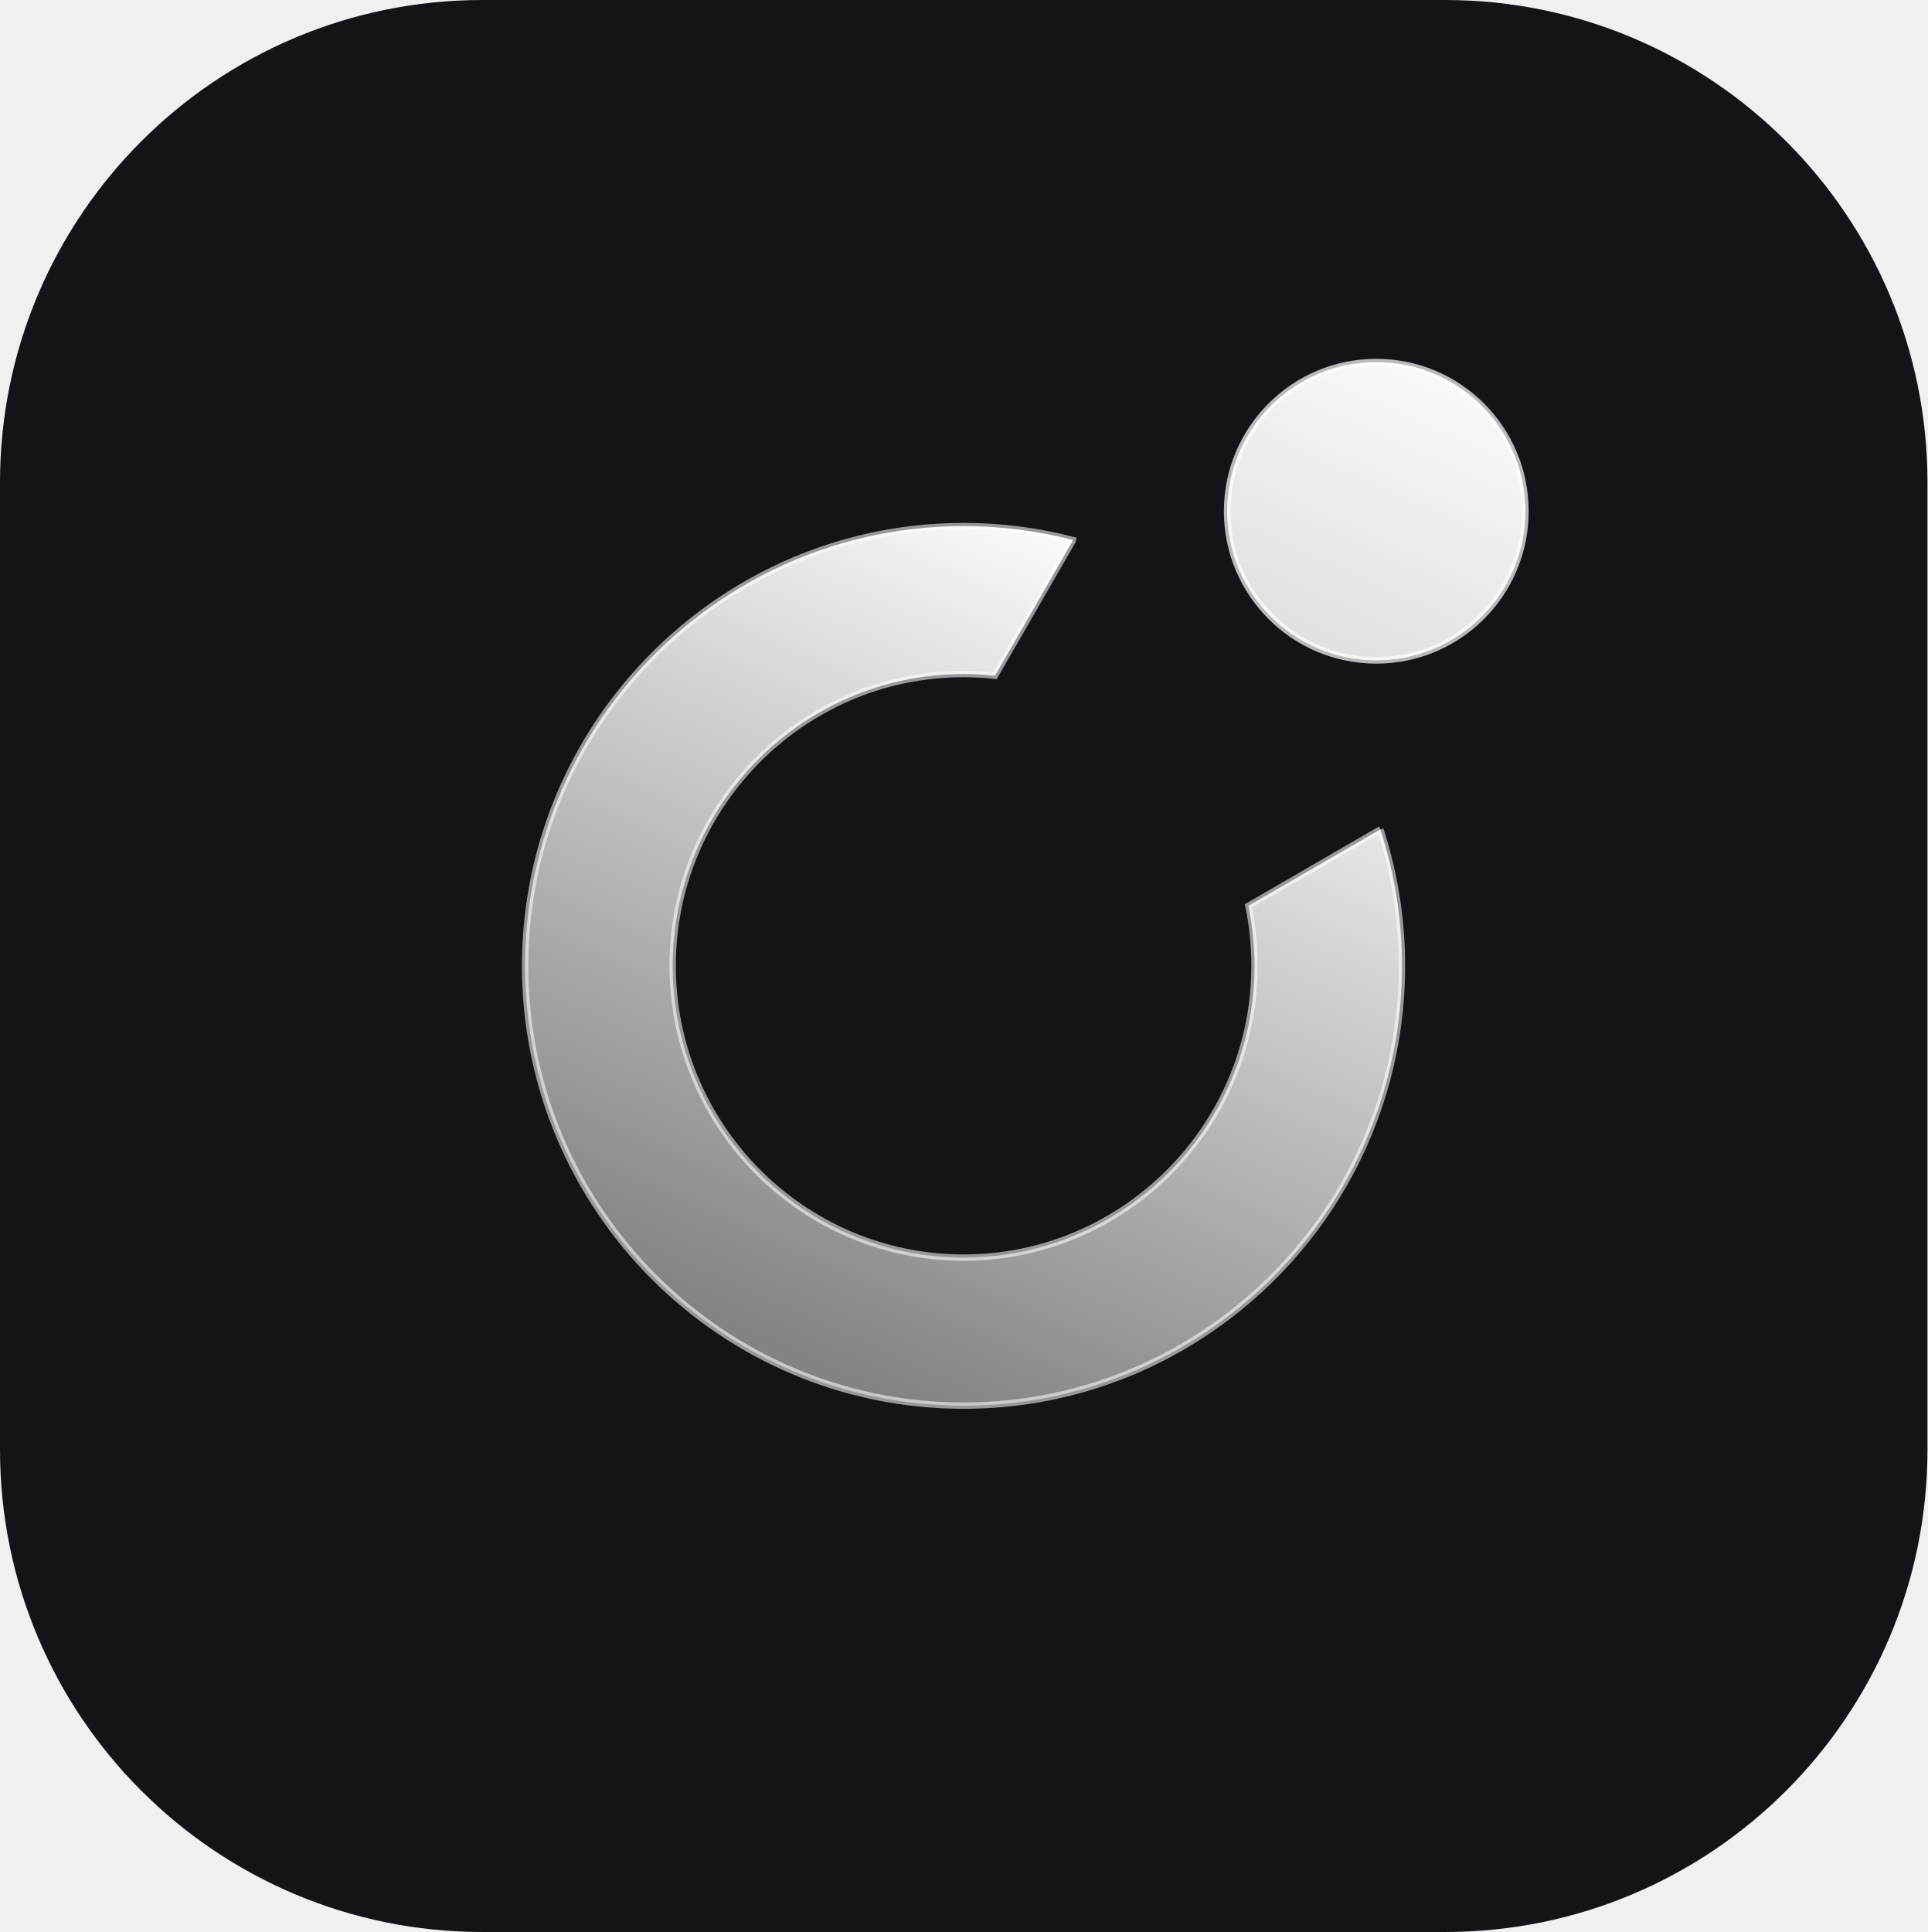
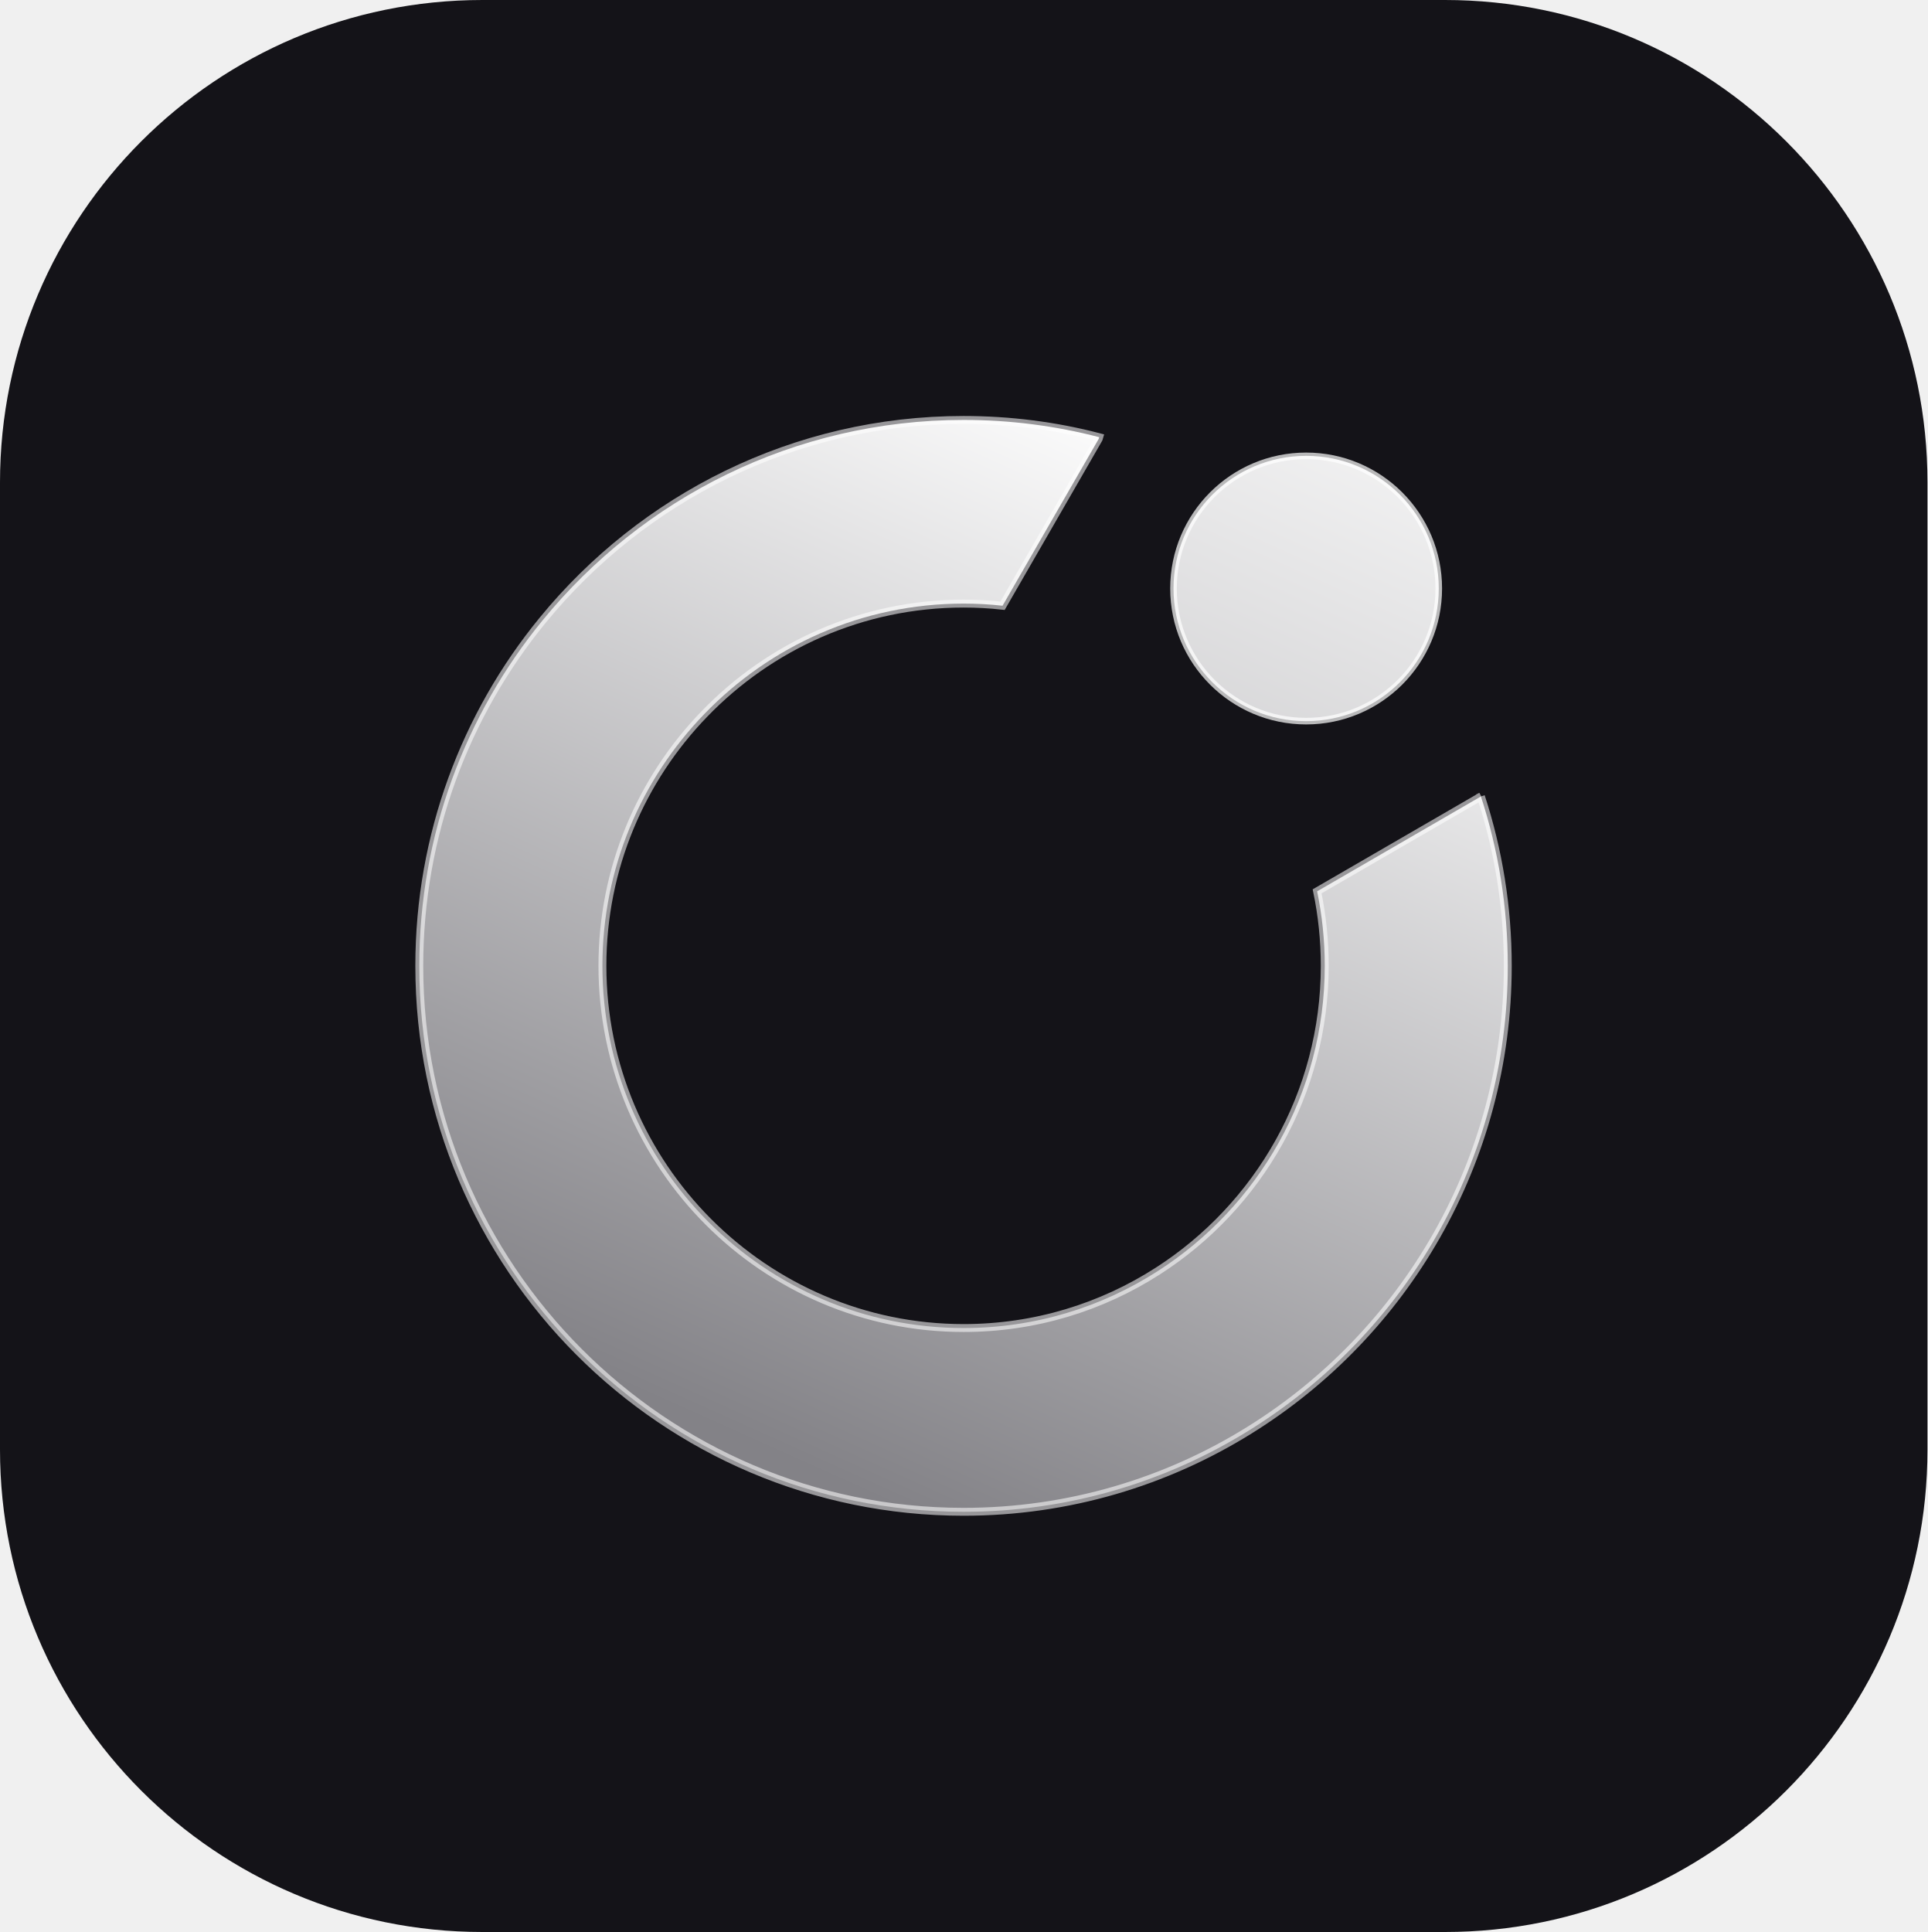
<svg xmlns="http://www.w3.org/2000/svg" viewBox="0 0 879 881">
  <defs>
    <linearGradient id="silver" x1="689.581" y1="147.398" x2="402.778" y2="786.271" gradientUnits="userSpaceOnUse">
      <stop stop-color="#FFFFFF" />
      <stop offset="1" stop-color="#838287" />
    </linearGradient>
    <radialGradient id="backdrop" cx="0" cy="0" r="1" gradientTransform="translate(613 211) rotate(135) scale(745)">
      <stop stop-color="#29272F" />
      <stop offset="1" stop-color="#111015" />
    </radialGradient>
  </defs>
  <rect width="879" height="881" rx="220" fill="url(#backdrop)" />
-   <path d="M767.23 333.07L663.354 393.233C666.512 408.419 668.187 424.251 668.187 440.406C668.187 521.442 626.044 592.913 562.508 633.689C526.938 656.565 484.73 669.812 439.43 669.812C313.323 669.812 210.672 566.87 210.672 440.406C210.672 378.499 235.288 322.214 275.24 280.921C316.803 237.818 375.055 211 439.43 211C447.742 211 455.99 211.453 464.11 212.357L525.004 106.701L525.327 105.603C497.876 98.43 469.007 94.682 439.43 94.682C332.075 94.682 236.061 144.182 172.782 221.598C123.937 281.244 94.682 357.497 94.682 440.471C94.682 631.104 249.335 786.195 439.43 786.195C505.802 786.195 567.856 767.261 620.503 734.498C718.707 673.496 784.113 564.479 784.113 440.471C784.113 402.991 778.12 366.932 767.101 333.135L767.23 333.07Z" fill="url(#silver)" stroke="#FFFFFF" stroke-opacity=".56" stroke-width="5" transform="translate(439.43 440.44) scale(.58) translate(-439.43 -440.44)" />
-   <circle cx="627.63" cy="233.122" r="68" fill="url(#silver)" stroke="#FFFFFF" stroke-opacity=".7" stroke-width="3" />
+   <path d="M767.23 333.07L663.354 393.233C666.512 408.419 668.187 424.251 668.187 440.406C668.187 521.442 626.044 592.913 562.508 633.689C526.938 656.565 484.73 669.812 439.43 669.812C313.323 669.812 210.672 566.87 210.672 440.406C210.672 378.499 235.288 322.214 275.24 280.921C316.803 237.818 375.055 211 439.43 211C447.742 211 455.99 211.453 464.11 212.357L525.004 106.701L525.327 105.603C497.876 98.43 469.007 94.682 439.43 94.682C332.075 94.682 236.061 144.182 172.782 221.598C123.937 281.244 94.682 357.497 94.682 440.471C94.682 631.104 249.335 786.195 439.43 786.195C505.802 786.195 567.856 767.261 620.503 734.498C718.707 673.496 784.113 564.479 784.113 440.471C784.113 402.991 778.12 366.932 767.101 333.135L767.23 333.07Z" fill="url(#silver)" stroke="#FFFFFF" stroke-opacity=".56" stroke-width="5" transform="translate(439.43 440.44) scale(.72) translate(-439.43 -440.44)" />
+   <circle cx="595.645" cy="268.357" r="60.486" fill="url(#silver)" stroke="#FFFFFF" stroke-opacity=".7" stroke-width="3" />
</svg>
